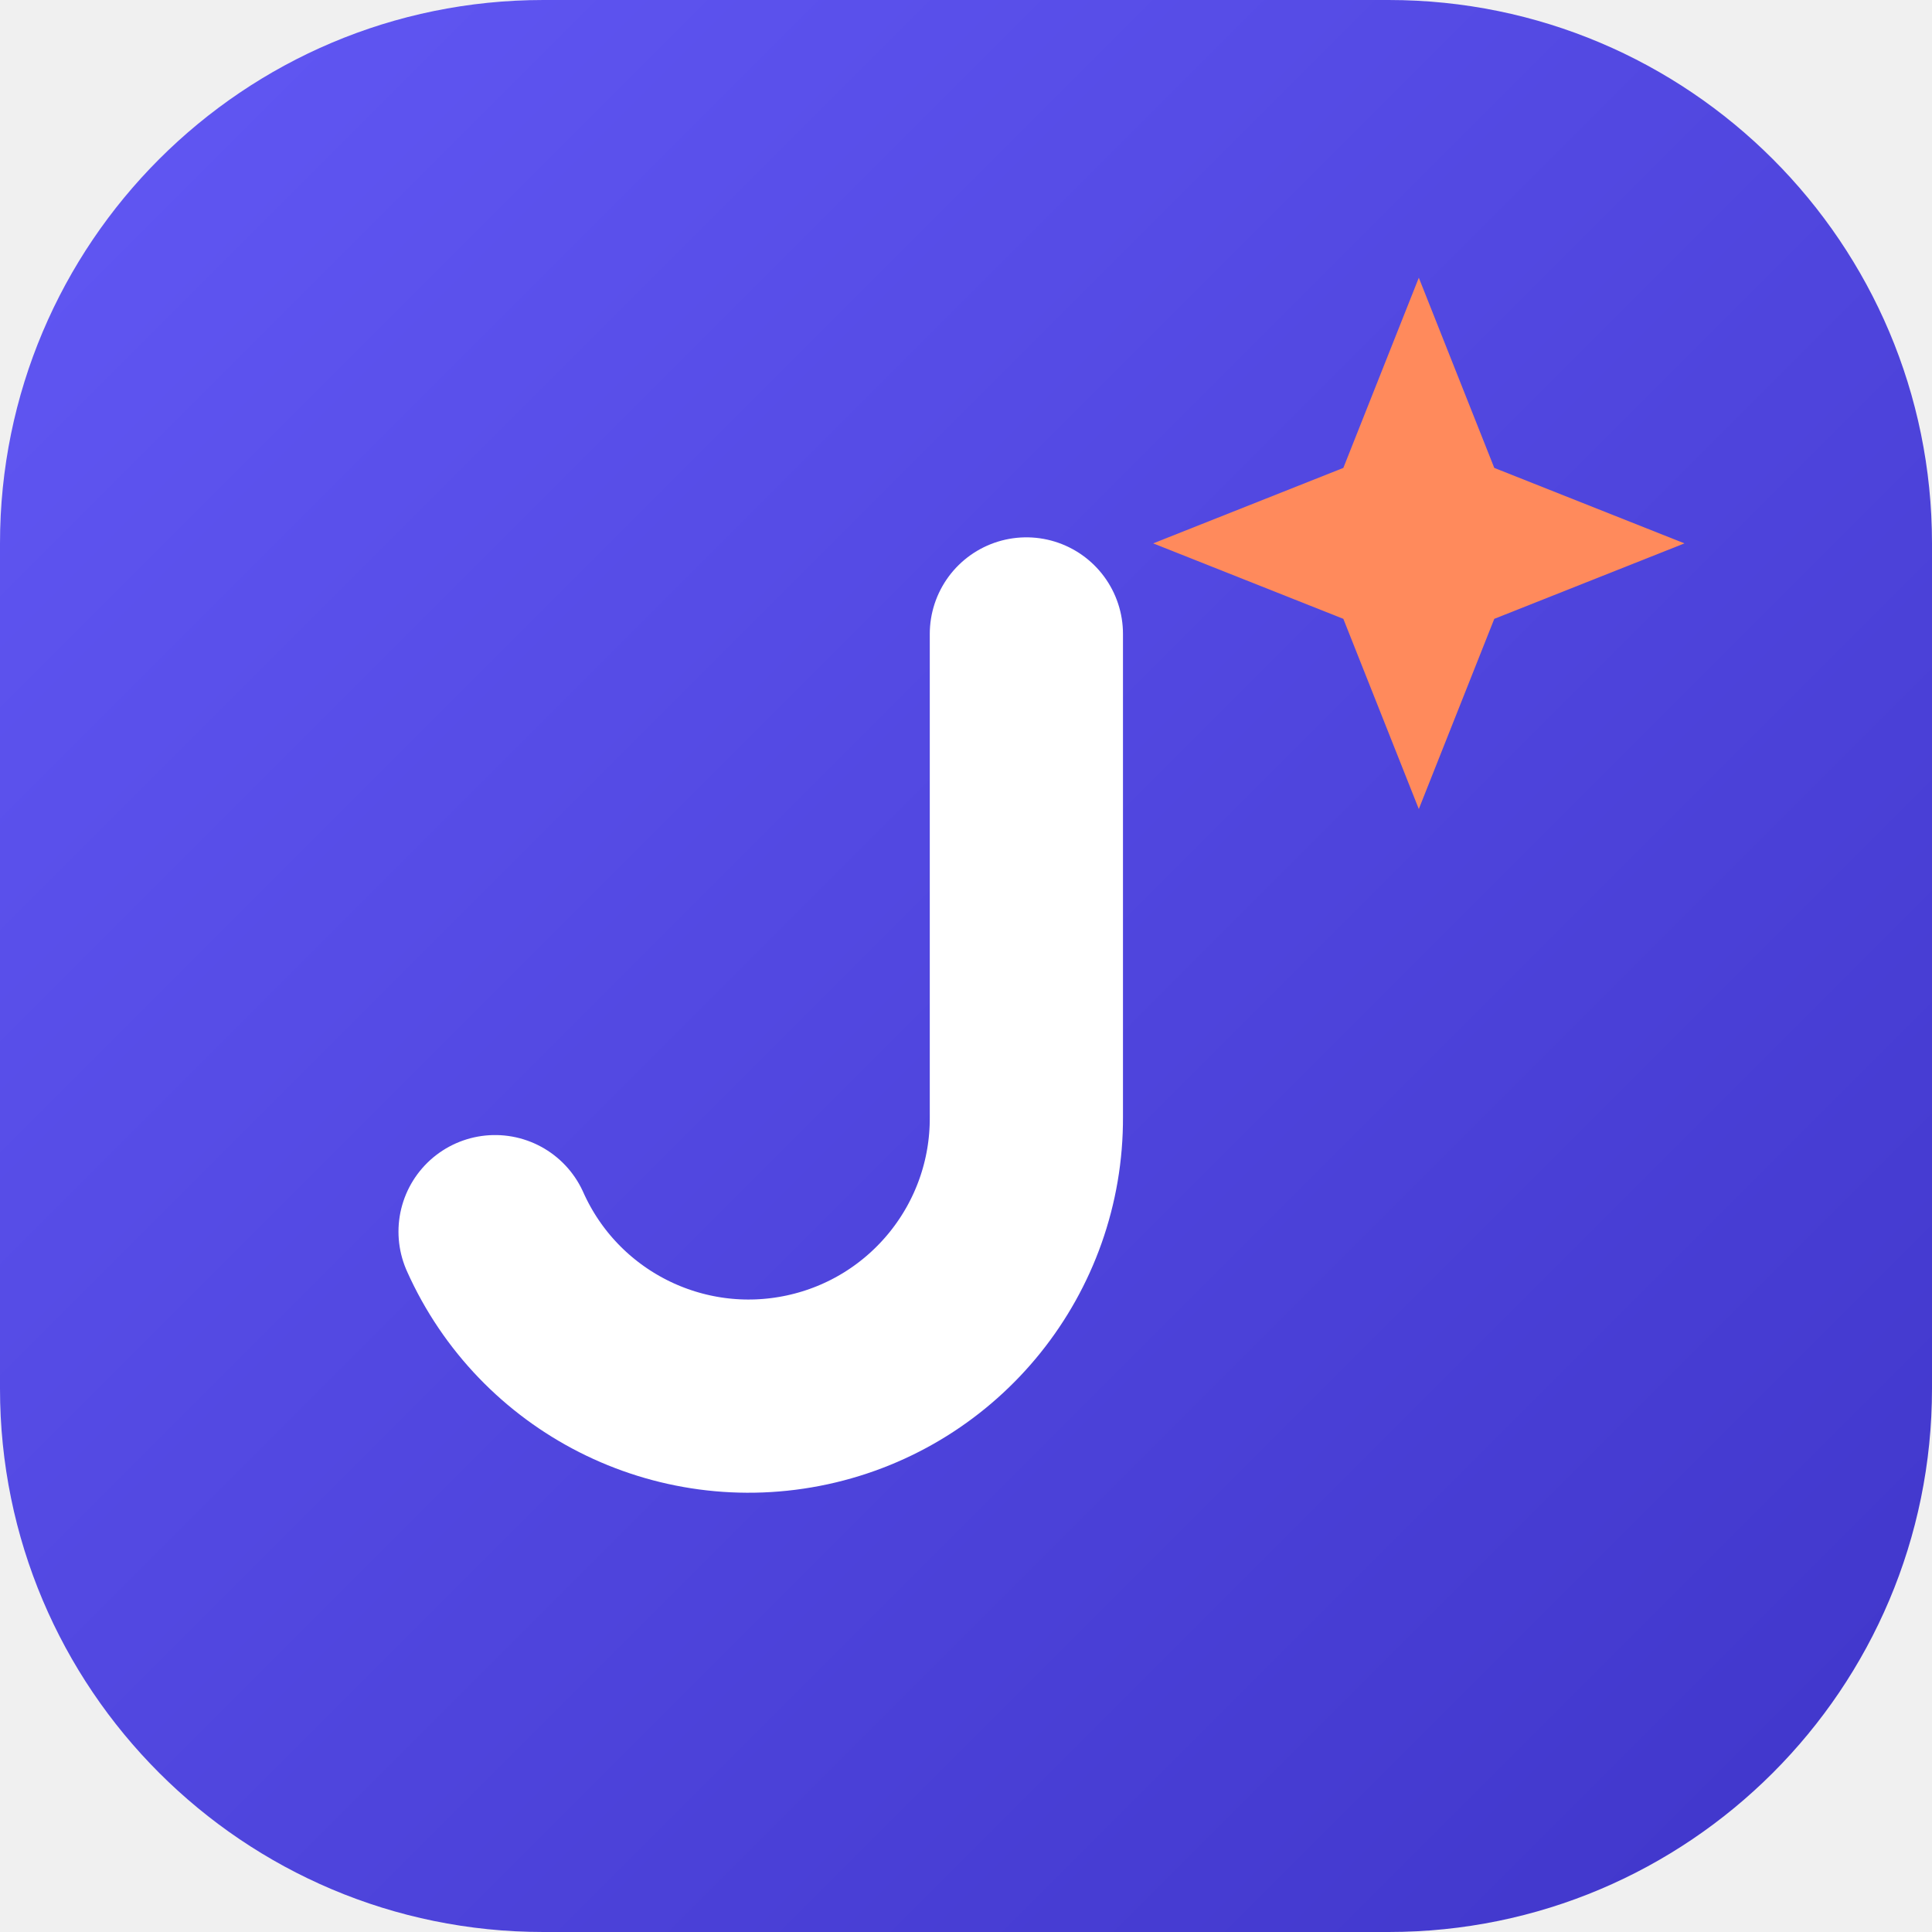
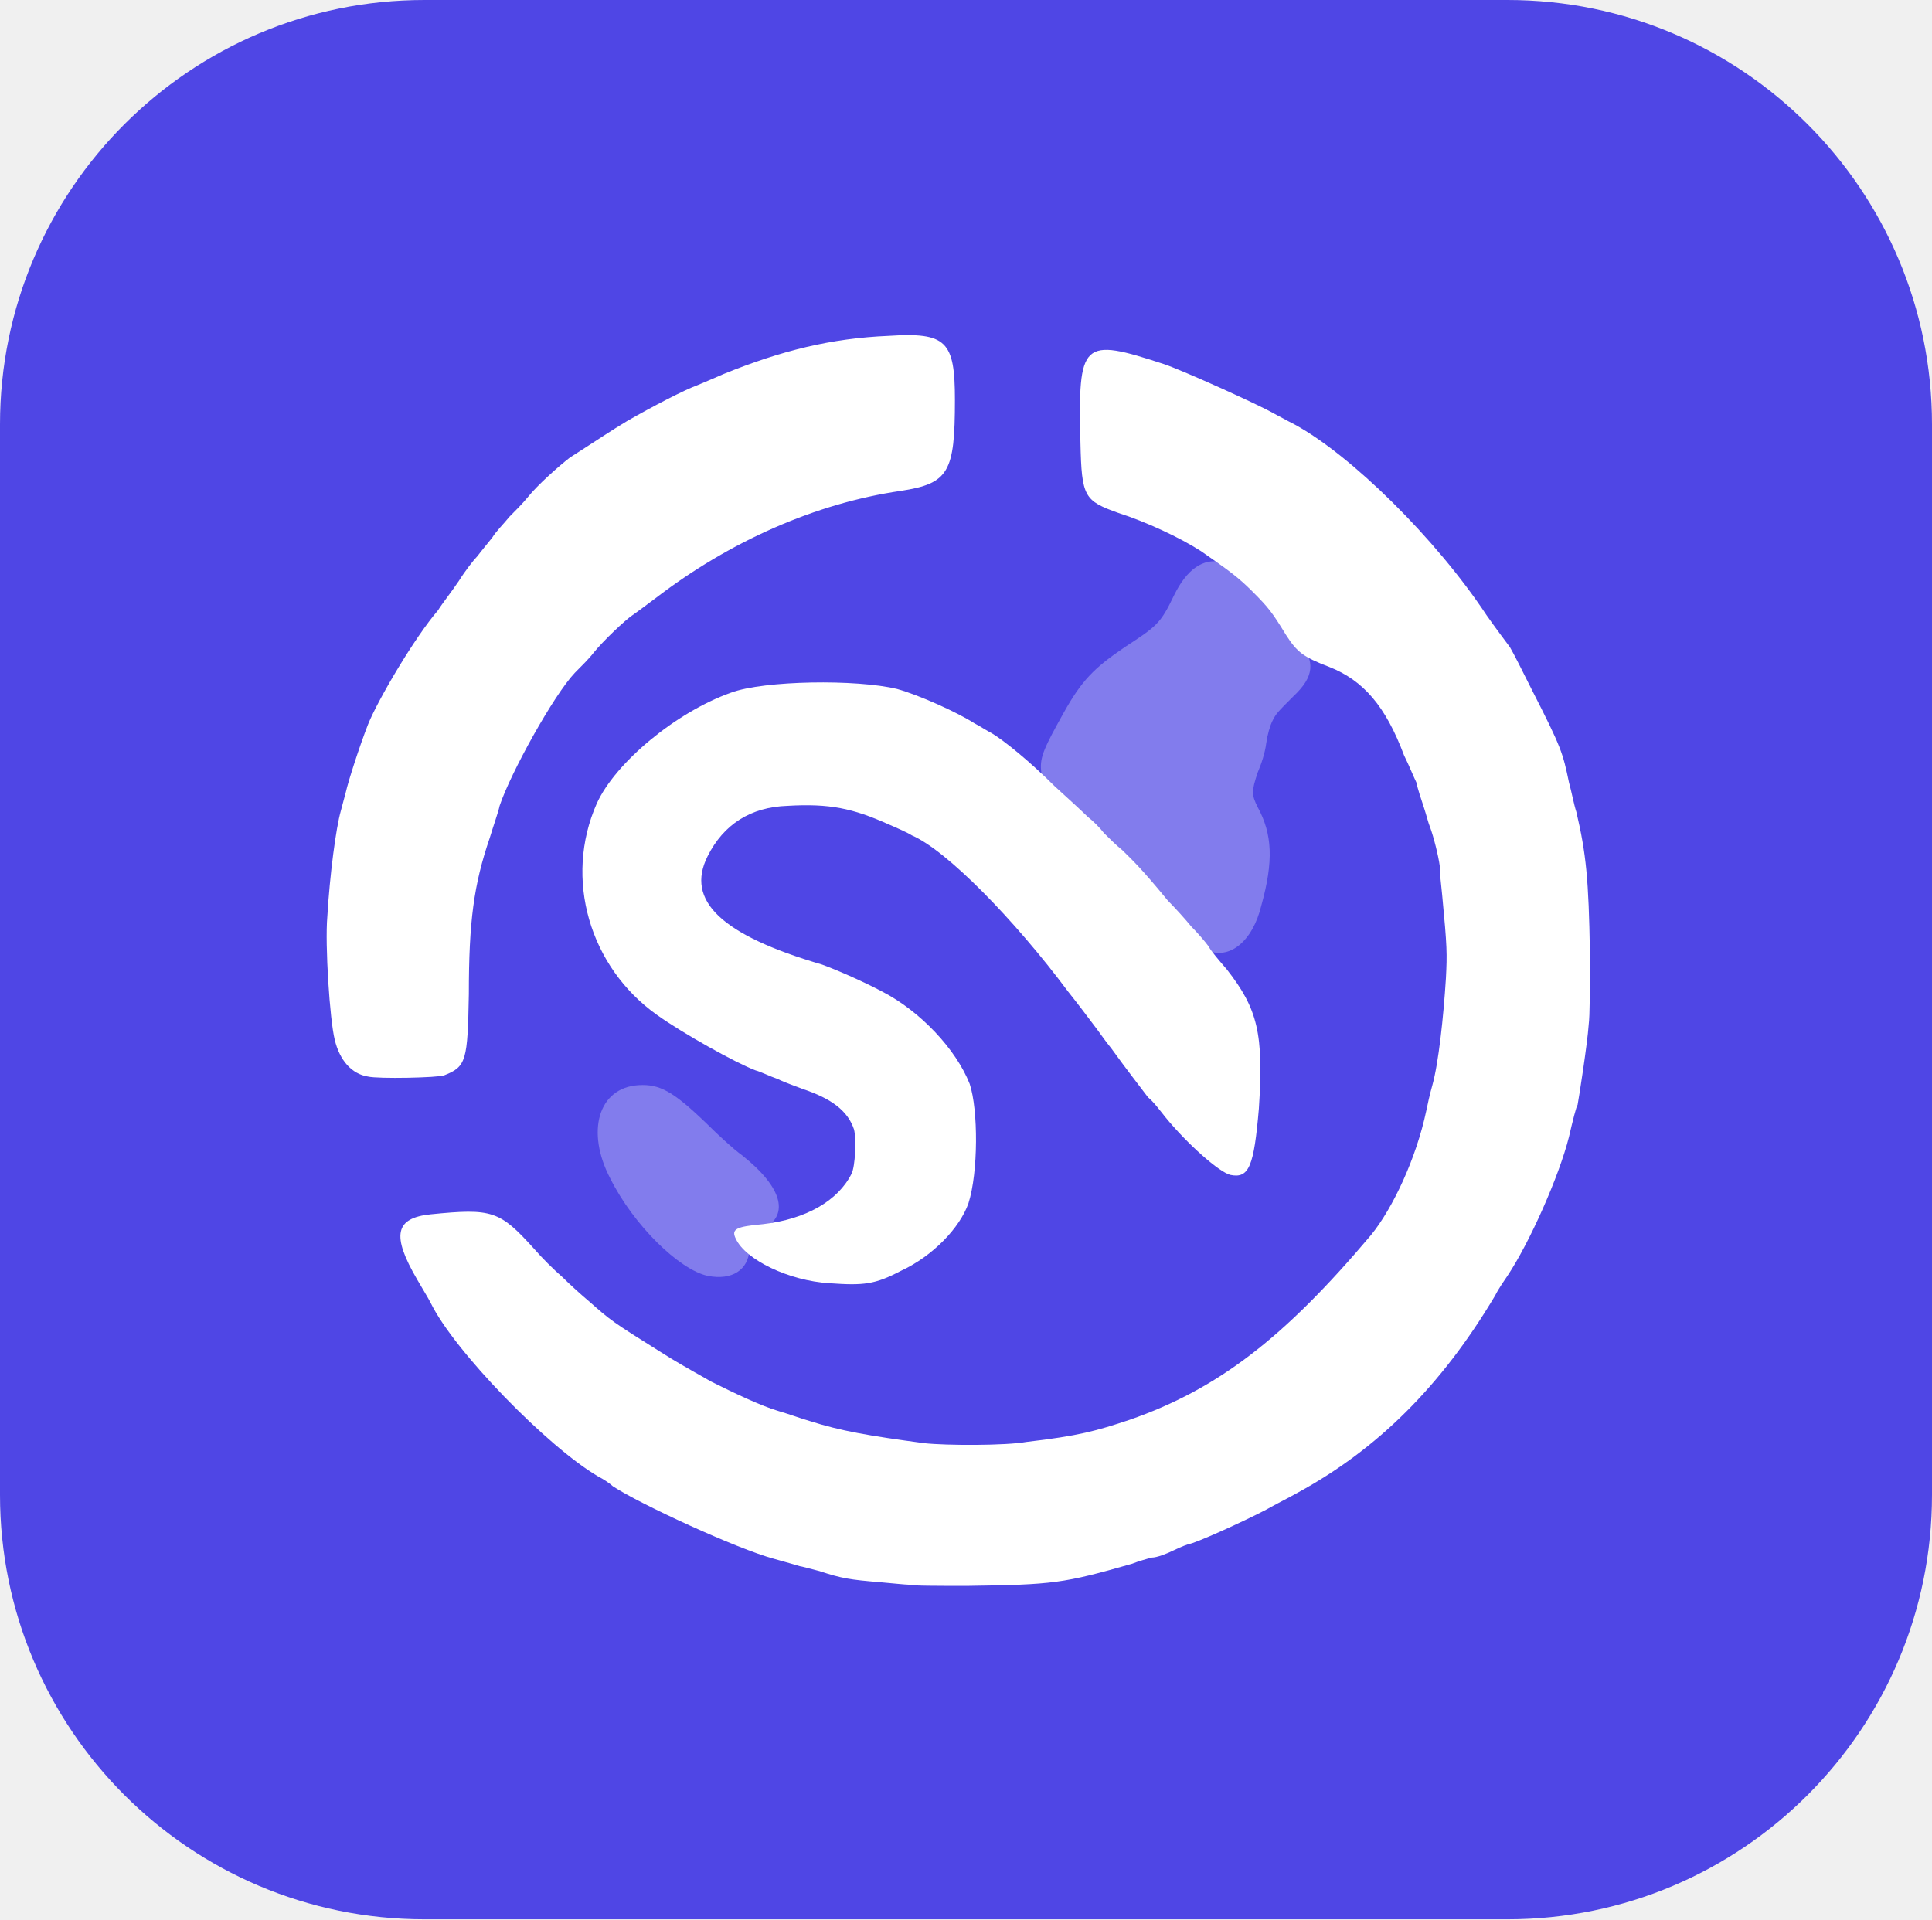
- <svg xmlns="http://www.w3.org/2000/svg" viewBox="0 0 32 32">
-   <defs>
-     <linearGradient id="g" x1="0" y1="0" x2="1" y2="1">
-       <stop offset="0" stop-color="#6258F5" />
-       <stop offset="1" stop-color="#3F35C9" />
-     </linearGradient>
-   </defs>
-   <rect width="32" height="32" rx="9" fill="url(#g)" />
-   <path d="M17 10.5v8a4.6 4.6 0 0 1-8.8 1.9" fill="none" stroke="#fff" stroke-width="3.2" stroke-linecap="round" />
-   <path d="M23.5 4.6l1.25 3.15 3.15 1.25-3.15 1.25-1.25 3.15-1.25-3.15L19.1 9l3.15-1.25z" fill="#FF8A5C" />
+ <svg xmlns="http://www.w3.org/2000/svg" viewBox="0 0 1570 1560">
+   <rect width="1570" height="1560" rx="345" fill="#4f46e5" />
+   <path fill="#fff" fill-opacity="0.29" d="M980 772C975 769 967 761 937 727C928 716 910 697 897 685C846 636 847 637 846 626C845 615 849 607 864 580C879 553 889 543 914 526C940 509 943 507 954 484C975 441 1007 448 1044 504C1048 510 1054 517 1056 521C1069 538 1068 550 1051 566C1038 579 1037 580 1034 586C1032 590 1030 597 1029 604C1028 612 1025 621 1022 628C1017 643 1017 646 1022 656C1034 678 1035 700 1025 736C1018 765 999 781 980 772Z" />
+   <path fill="#fff" fill-opacity="0.29" d="M575 1037C552 1032 515 996 496 958C476 920 486 884 519 882C536 881 547 887 574 913C583 922 596 934 603 939C637 966 642 989 618 1000C608 1005 609 1004 609 1016C608 1032 595 1041 575 1037Z" />
+   <path fill="#fff" fill-rule="evenodd" d="M738 1288C736 1288 726 1287 715 1286C691 1284 684 1283 666 1277C658 1275 651 1273 650 1273C650 1273 640 1270 629 1267C599 1259 519 1222 498 1208C496 1206 490 1202 486 1200C445 1176 369 1098 350 1059C348 1055 343 1047 339 1040C318 1004 321 990 350 987C400 982 406 984 434 1015C440 1022 450 1032 457 1038C463 1044 473 1053 479 1058C496 1073 497 1074 537 1099C548 1106 555 1110 578 1123C596 1132 619 1143 633 1147C640 1149 651 1153 658 1155C683 1163 706 1167 751 1173C769 1175 818 1175 834 1172C877 1167 891 1163 918 1154C990 1129 1044 1087 1114 1004C1132 982 1151 941 1159 903C1160 898 1162 889 1164 882C1169 864 1173 827 1175 795C1176 775 1176 770 1172 728C1171 719 1170 709 1170 704C1169 696 1165 680 1162 672C1161 670 1159 662 1157 656C1155 650 1152 641 1151 636C1149 632 1145 622 1141 614C1126 574 1108 553 1080 542C1059 534 1054 530 1045 516C1034 498 1031 494 1018 481C1006 469 999 464 976 448C959 437 931 424 909 417C881 407 879 404 878 360C876 277 879 274 946 296C961 301 1023 329 1035 336C1039 338 1046 342 1052 345C1098 370 1167 438 1208 500C1215 510 1224 522 1227 526C1230 531 1238 547 1245 561C1269 608 1270 612 1275 636C1277 643 1279 654 1281 660C1289 694 1291 715 1292 774C1292 805 1292 825 1291 833C1290 848 1283 893 1282 898C1281 899 1278 911 1275 924C1267 956 1243 1010 1225 1037C1223 1040 1218 1047 1215 1053C1171 1127 1119 1178 1055 1213C1048 1217 1036 1223 1029 1227C1010 1237 970 1255 966 1255C966 1255 960 1257 954 1260C948 1263 940 1266 936 1266C932 1267 925 1269 920 1271C864 1287 856 1288 786 1289C762 1289 741 1289 738 1288ZM674 1043C641 1041 606 1024 598 1007C594 999 598 997 620 995C655 991 681 976 692 954C695 948 696 926 694 918C689 903 676 893 652 885C647 883 638 880 632 877C626 875 618 871 614 870C598 864 555 840 534 825C479 786 458 714 485 653C500 620 549 579 594 563C621 553 696 552 729 560C747 565 778 579 792 588C796 590 802 594 806 596C816 602 837 619 857 639C868 649 880 660 884 664C888 667 894 673 897 677C901 681 907 687 912 691C920 699 926 704 949 732C955 738 964 748 968 753C973 758 979 765 982 769C984 773 991 781 997 788C1022 820 1027 840 1023 901C1019 948 1015 958 1000 955C991 953 965 930 947 908C943 903 937 895 933 892C927 884 916 870 903 852C898 846 892 837 888 832C885 828 876 816 868 806C824 747 769 691 741 679C738 677 729 673 722 670C693 657 674 653 640 655C610 656 588 670 575 696C557 732 586 760 668 784C679 788 700 797 717 806C748 822 777 853 788 881C795 902 795 953 787 978C780 998 758 1021 732 1033C711 1044 702 1045 674 1043ZM299 875C286 873 276 862 272 845C268 829 264 768 266 745C268 711 273 673 277 659C278 655 280 648 281 644C283 635 292 607 299 589C307 569 337 518 356 496C359 491 367 481 373 472C378 464 385 455 388 452C391 448 396 442 400 437C403 432 410 425 414 420C418 416 425 409 429 404C437 394 454 379 463 372C488 356 495 351 510 342C531 330 556 317 567 313C572 311 581 307 588 304C635 285 675 275 722 273C769 270 776 277 776 325C776 384 771 393 732 399C663 409 593 440 533 486C525 492 517 498 514 500C508 504 490 521 482 531C479 535 472 542 467 547C450 565 415 628 406 655C405 660 401 671 398 681C385 719 381 749 381 808C380 862 379 867 361 874C356 876 307 877 299 875Z" />
</svg>
